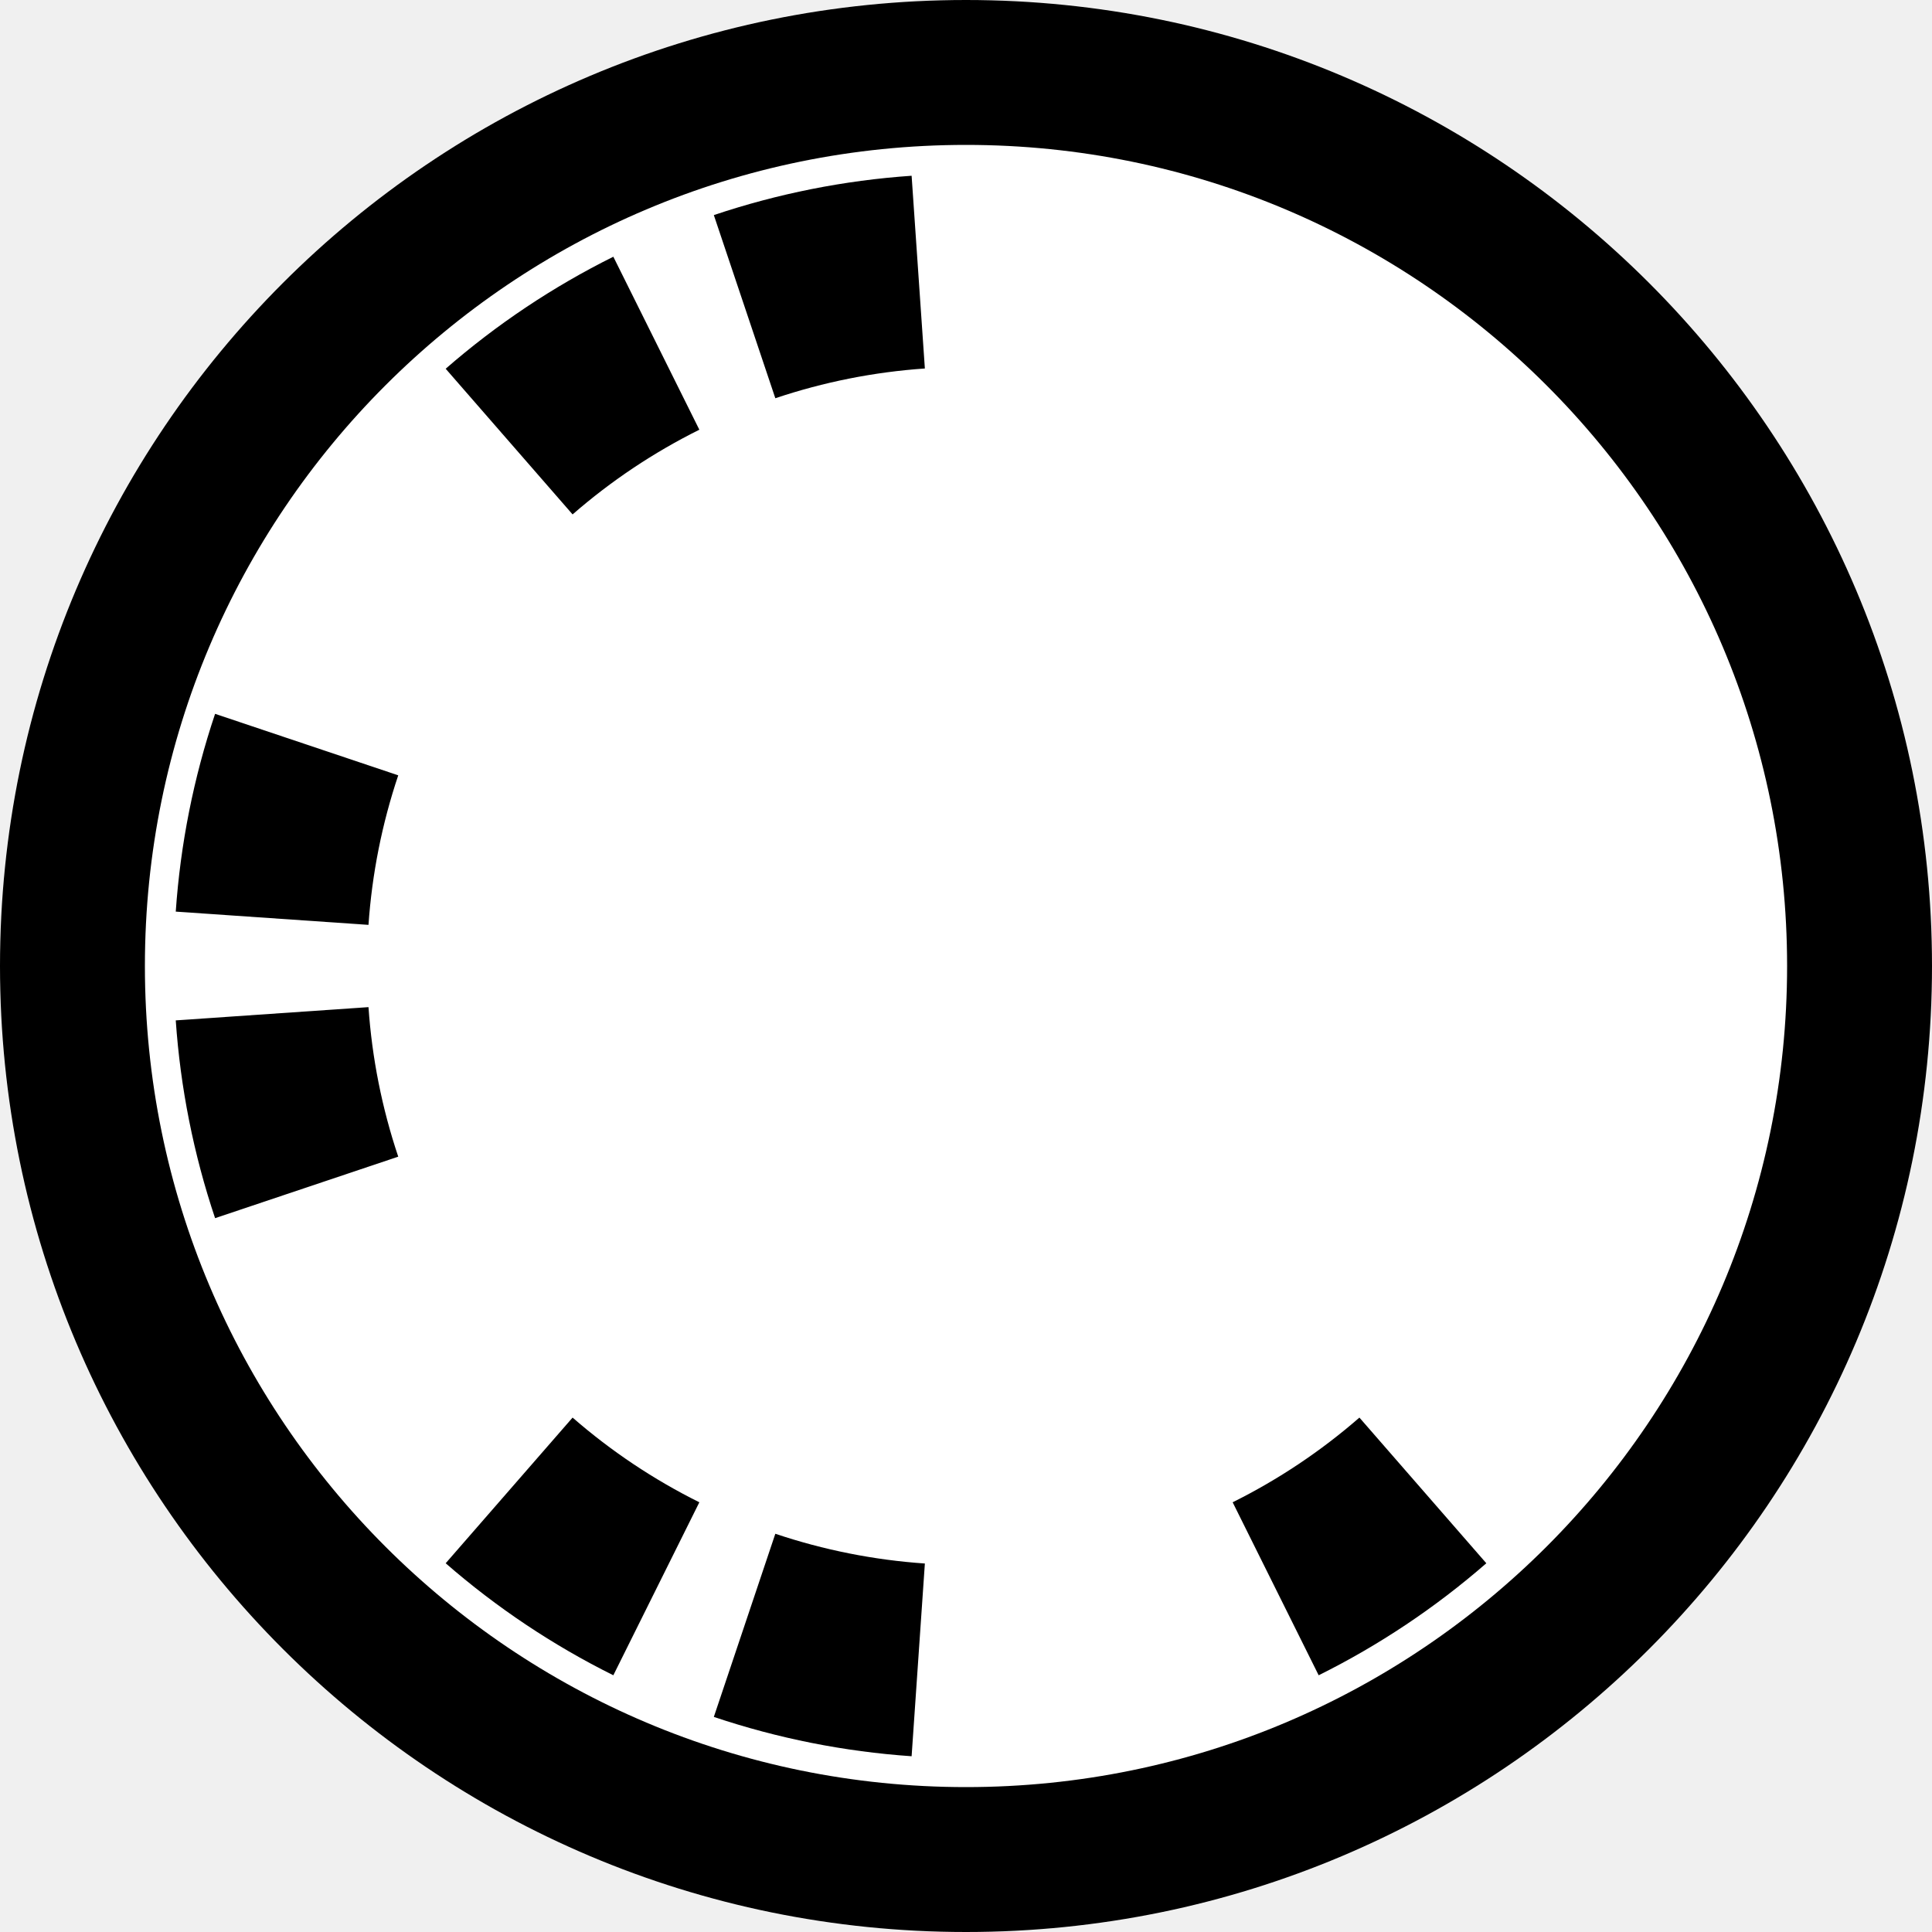
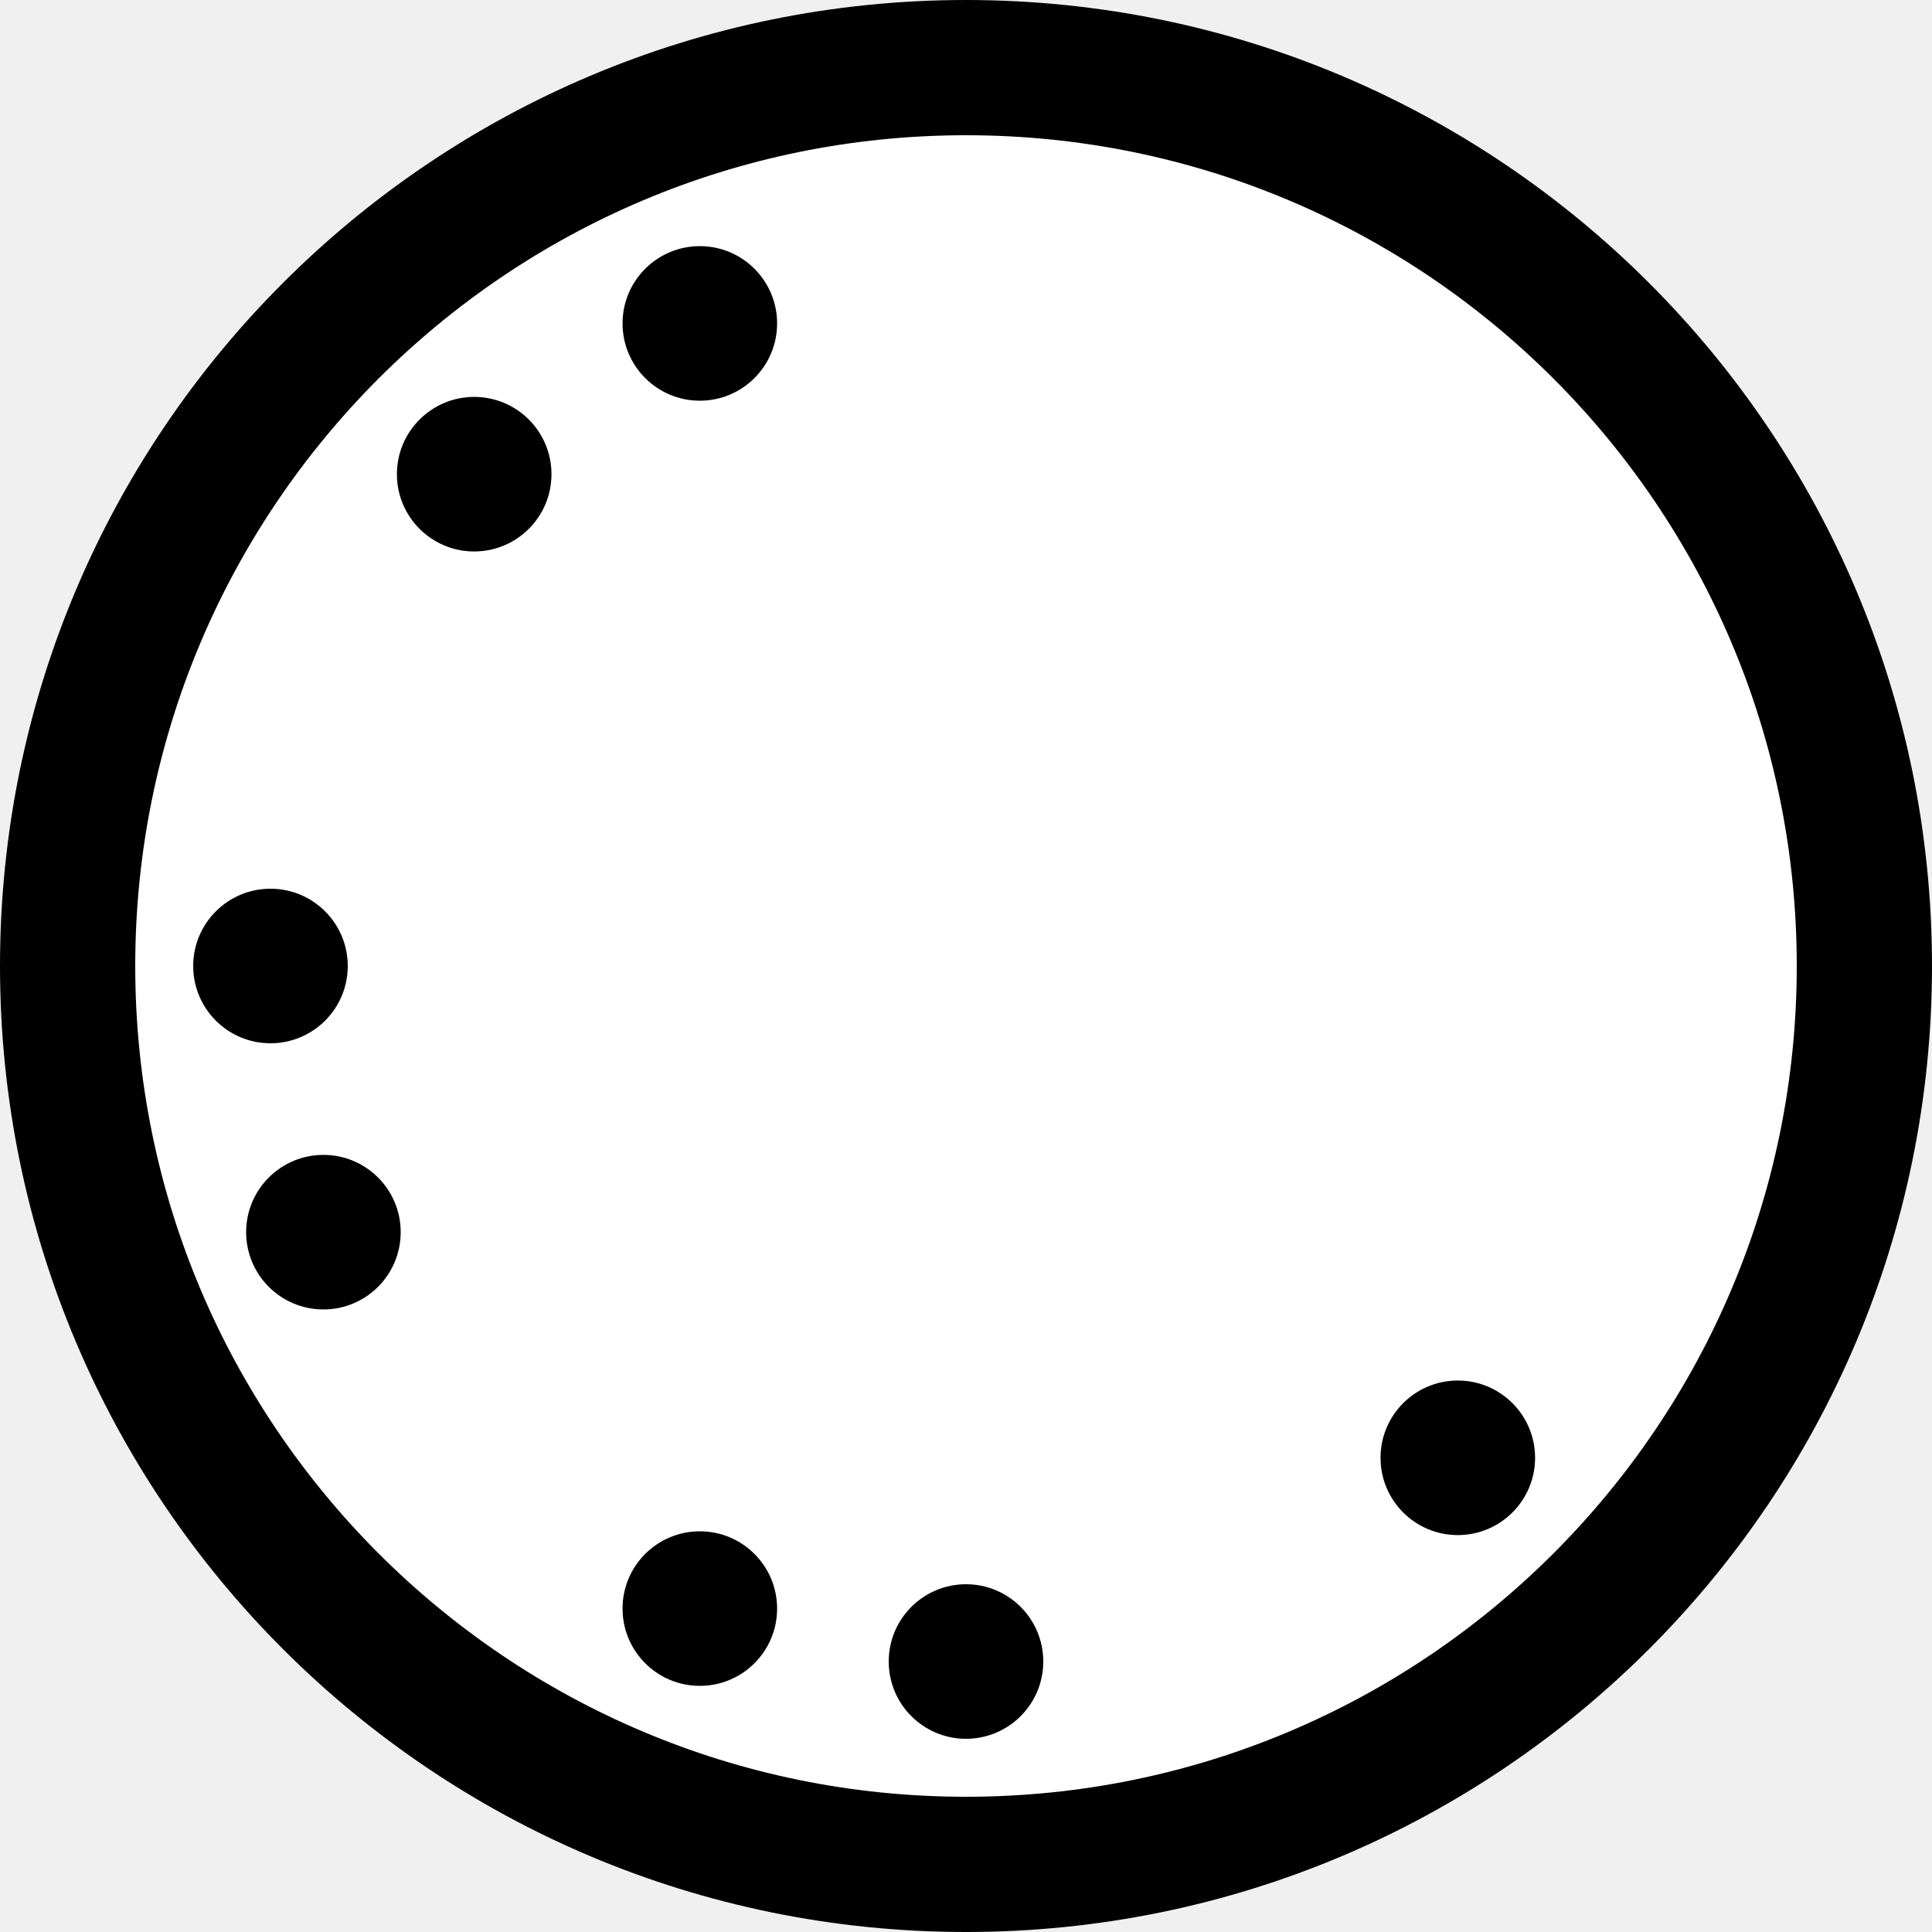
<svg xmlns="http://www.w3.org/2000/svg" baseProfile="tiny" height="1000" version="1.2" width="1000">
  <defs />
  <circle cx="500.0" cy="500.0" fill="white" r="500.0" />
  <circle cx="500.0" cy="500.0" fill="black" r="500.0" />
-   <circle cx="500.0" cy="500.0" fill="white" r="425.0" />
-   <path d="M 769.32,809.14 A 410.00,410.00 0 0 1 682.54,867.12 L 638.02,777.58 A 310.00,310.00 0 0 0 703.63,733.74 Z" fill="black" />
-   <path d="M 471.85,909.03 A 410.00,410.00 0 0 1 369.48,888.67 L 401.31,793.87 A 310.00,310.00 0 0 0 478.71,809.27 Z" fill="black" />
-   <path d="M 317.46,867.12 A 410.00,410.00 0 0 1 230.68,809.14 L 296.37,733.74 A 310.00,310.00 0 0 0 361.98,777.58 Z" fill="black" />
-   <path d="M 111.33,630.52 A 410.00,410.00 0 0 1 90.97,528.15 L 190.73,521.29 A 310.00,310.00 0 0 0 206.13,598.69 Z" fill="black" />
-   <path d="M 90.97,471.85 A 410.00,410.00 0 0 1 111.33,369.48 L 206.13,401.31 A 310.00,310.00 0 0 0 190.73,478.71 Z" fill="black" />
-   <path d="M 230.68,190.86 A 410.00,410.00 0 0 1 317.46,132.88 L 361.98,222.42 A 310.00,310.00 0 0 0 296.37,266.26 Z" fill="black" />
-   <path d="M 369.48,111.33 A 410.00,410.00 0 0 1 471.85,90.97 L 478.71,190.73 A 310.00,310.00 0 0 0 401.31,206.13 Z" fill="black" />
+   <circle cx="500.0" cy="500.0" fill="white" r="430.0" />
+   <circle cx="754.56" cy="754.56" r="40.00" fill="black" />
+   <circle cx="500.00" cy="860.00" r="40.00" fill="black" />
+   <circle cx="362.23" cy="832.60" r="40.00" fill="black" />
+   <circle cx="167.40" cy="637.77" r="40.00" fill="black" />
+   <circle cx="140.00" cy="500.00" r="40.00" fill="black" />
+   <circle cx="245.44" cy="245.44" r="40.00" fill="black" />
+   <circle cx="362.23" cy="167.40" r="40.00" fill="black" />
</svg>
